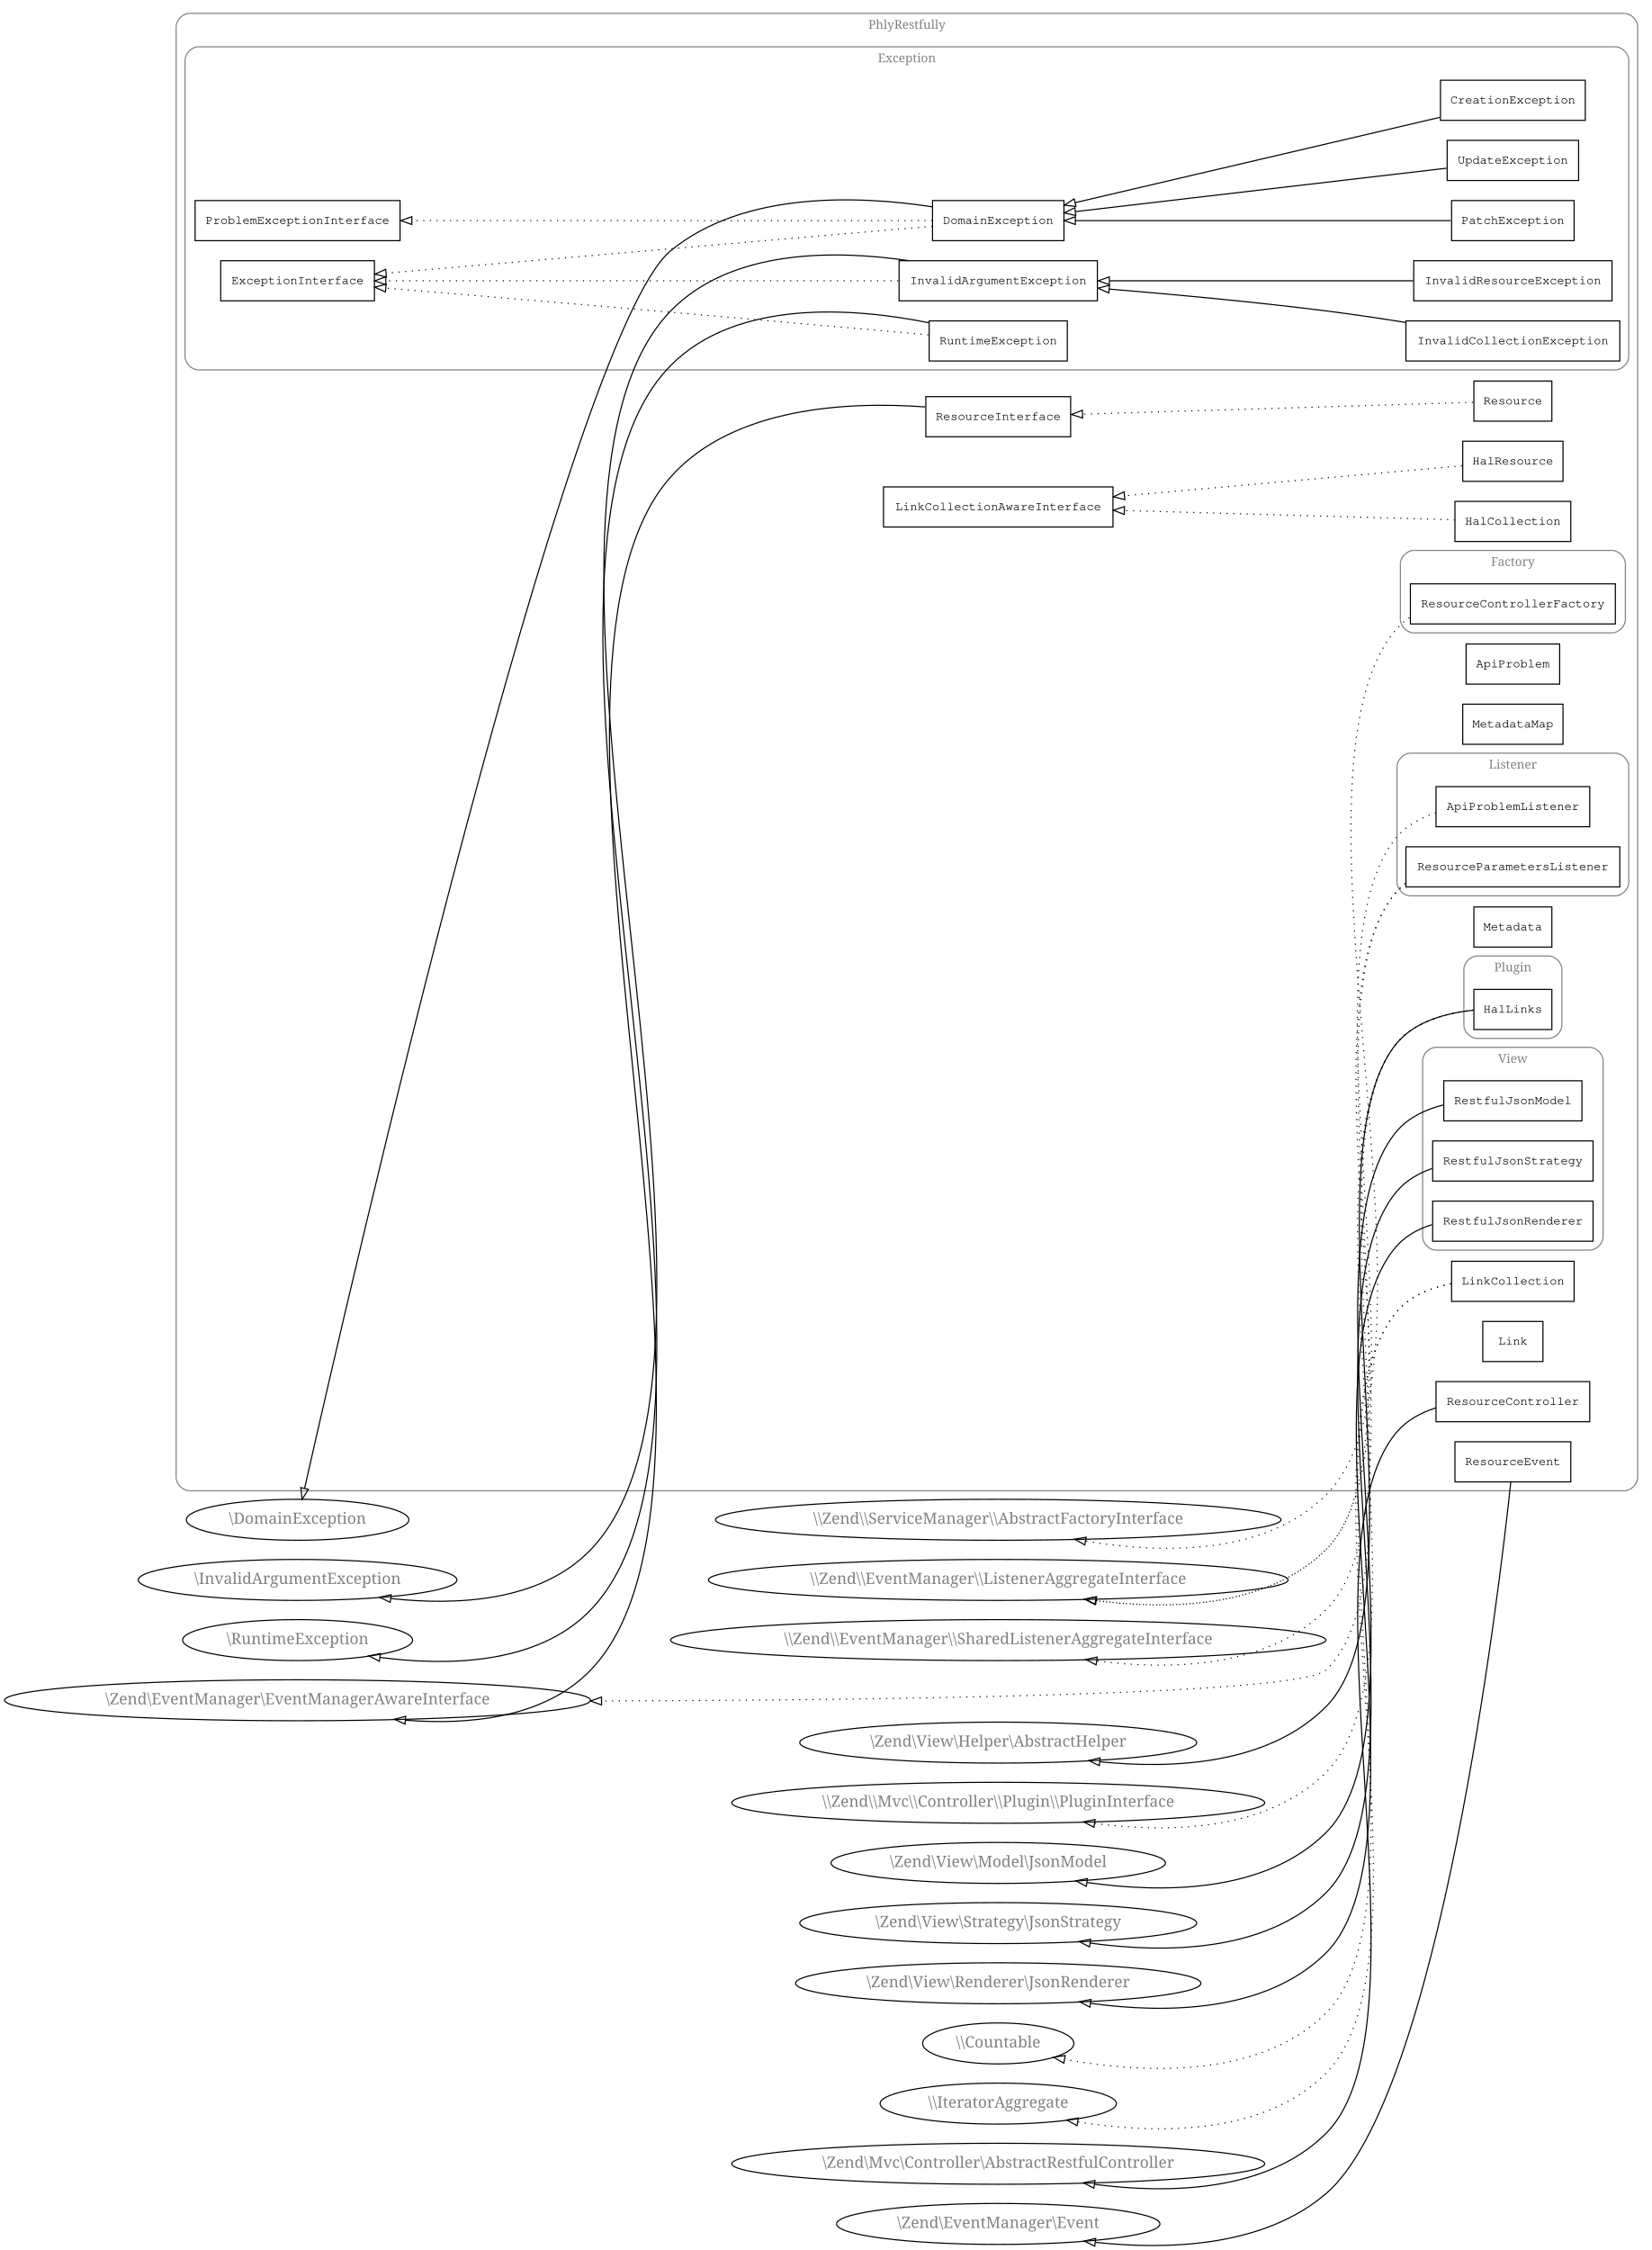
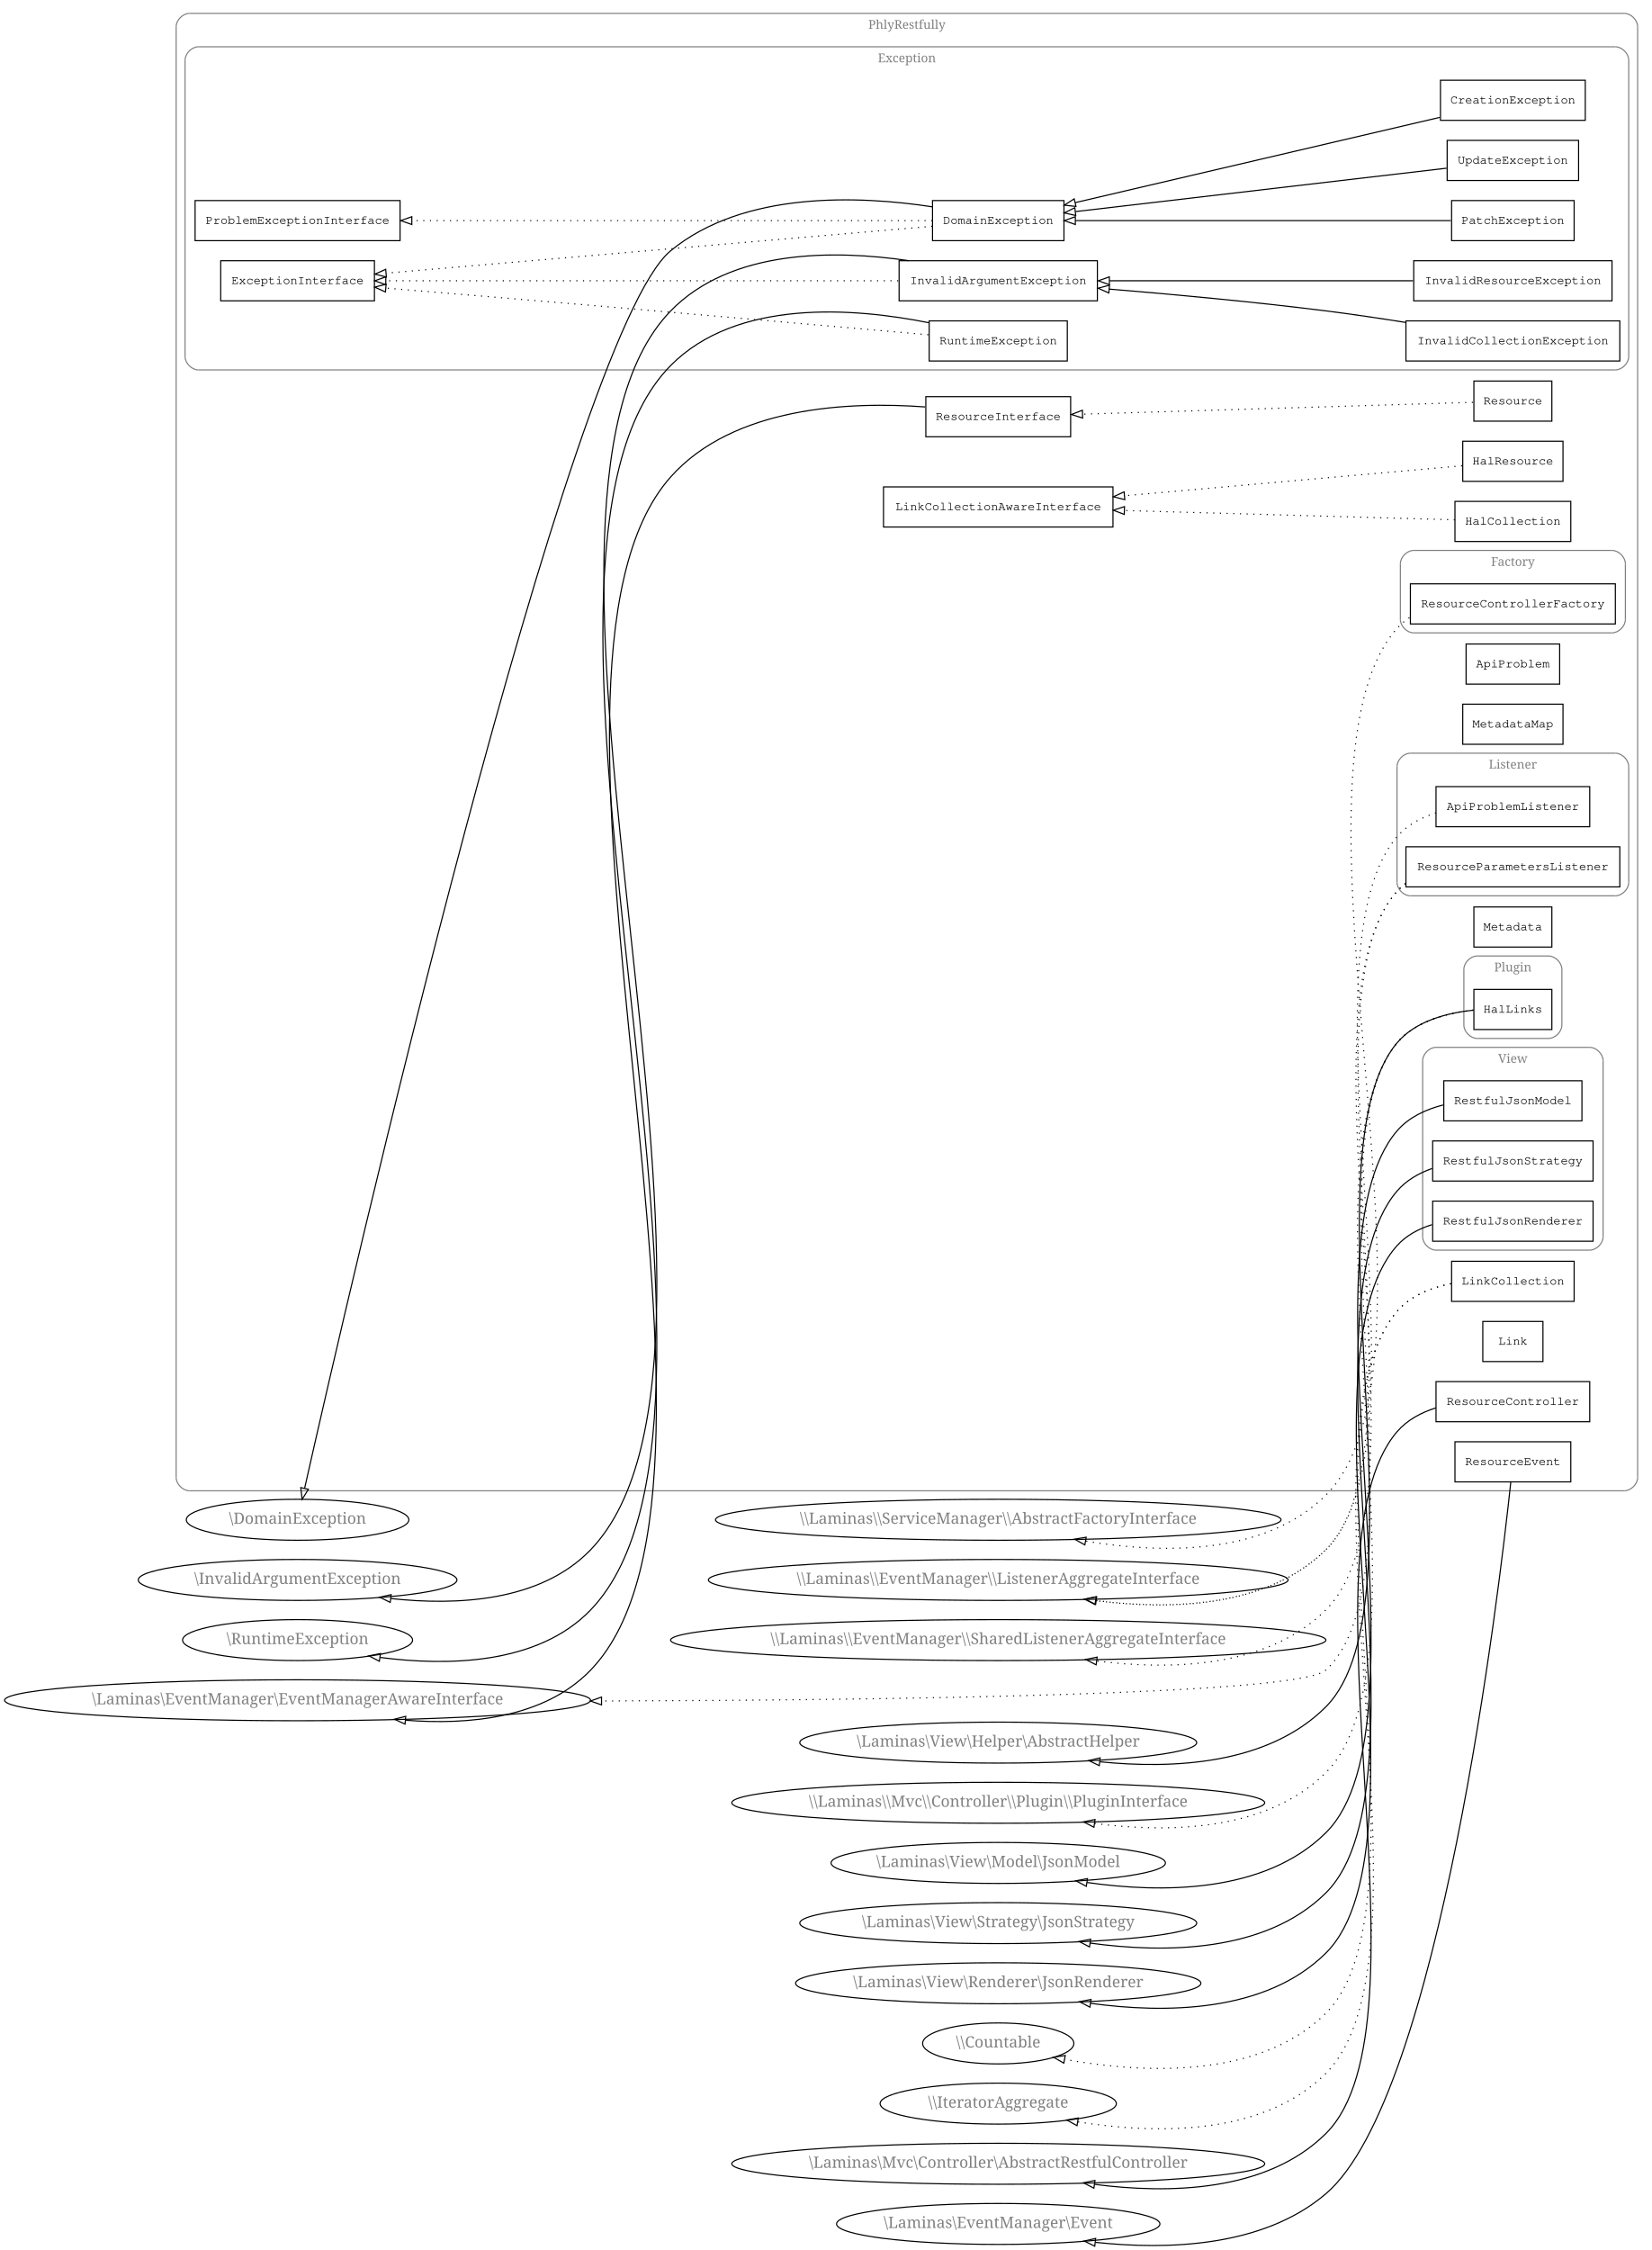
<svg xmlns="http://www.w3.org/2000/svg" xmlns:xlink="http://www.w3.org/1999/xlink" width="1482pt" height="2019pt" viewBox="0.00 0.00 1482.00 2019.39">
  <g id="graph1" class="graph" transform="scale(1 1) rotate(0) translate(4 2015.39)">
    <polygon fill="white" stroke="white" points="-4,5 -4,-2015.39 1479,-2015.39 1479,5 -4,5" />
    <g id="graph2" class="cluster">
      <polyline fill="none" stroke="gray" points="166,-677.386 1454,-677.386 " />
      <path fill="none" stroke="gray" d="M1454,-677.386C1460,-677.386 1466,-683.386 1466,-689.386" />
      <polyline fill="none" stroke="gray" points="1466,-689.386 1466,-1991.39 " />
      <path fill="none" stroke="gray" d="M1466,-1991.39C1466,-1997.39 1460,-2003.39 1454,-2003.39" />
      <polyline fill="none" stroke="gray" points="1454,-2003.39 166,-2003.39 " />
      <path fill="none" stroke="gray" d="M166,-2003.39C160,-2003.39 154,-1997.39 154,-1991.39" />
      <polyline fill="none" stroke="gray" points="154,-1991.39 154,-689.386 " />
      <path fill="none" stroke="gray" d="M154,-689.386C154,-683.386 160,-677.386 166,-677.386" />
      <text text-anchor="middle" x="810" y="-1989.49" font-family="Times Roman,serif" font-size="11.00" fill="gray">PhlyRestfully</text>
    </g>
    <g id="graph3" class="cluster">
      <polyline fill="none" stroke="gray" points="174,-1683.39 1446,-1683.39 " />
      <path fill="none" stroke="gray" d="M1446,-1683.39C1452,-1683.39 1458,-1689.39 1458,-1695.39" />
      <polyline fill="none" stroke="gray" points="1458,-1695.39 1458,-1961.39 " />
      <path fill="none" stroke="gray" d="M1458,-1961.39C1458,-1967.39 1452,-1973.39 1446,-1973.39" />
      <polyline fill="none" stroke="gray" points="1446,-1973.39 174,-1973.39 " />
      <path fill="none" stroke="gray" d="M174,-1973.39C168,-1973.39 162,-1967.39 162,-1961.39" />
      <polyline fill="none" stroke="gray" points="162,-1961.39 162,-1695.39 " />
      <path fill="none" stroke="gray" d="M162,-1695.39C162,-1689.39 168,-1683.39 174,-1683.39" />
      <text text-anchor="middle" x="810" y="-1959.49" font-family="Times Roman,serif" font-size="11.00" fill="gray">Exception</text>
    </g>
    <g id="graph4" class="cluster">
      <polyline fill="none" stroke="gray" points="1265,-1447.39 1443,-1447.39 " />
      <path fill="none" stroke="gray" d="M1443,-1447.39C1449,-1447.39 1455,-1453.39 1455,-1459.39" />
      <polyline fill="none" stroke="gray" points="1455,-1459.39 1455,-1509.39 " />
      <path fill="none" stroke="gray" d="M1455,-1509.39C1455,-1515.39 1449,-1521.39 1443,-1521.39" />
      <polyline fill="none" stroke="gray" points="1443,-1521.39 1265,-1521.39 " />
      <path fill="none" stroke="gray" d="M1265,-1521.39C1259,-1521.39 1253,-1515.39 1253,-1509.39" />
      <polyline fill="none" stroke="gray" points="1253,-1509.39 1253,-1459.39 " />
      <path fill="none" stroke="gray" d="M1253,-1459.39C1253,-1453.39 1259,-1447.39 1265,-1447.39" />
      <text text-anchor="middle" x="1354" y="-1507.49" font-family="Times Roman,serif" font-size="11.00" fill="gray">Factory</text>
    </g>
    <g id="graph5" class="cluster">
      <polyline fill="none" stroke="gray" points="1262,-1211.39 1446,-1211.39 " />
      <path fill="none" stroke="gray" d="M1446,-1211.39C1452,-1211.39 1458,-1217.39 1458,-1223.39" />
      <polyline fill="none" stroke="gray" points="1458,-1223.39 1458,-1327.39 " />
      <path fill="none" stroke="gray" d="M1458,-1327.39C1458,-1333.39 1452,-1339.39 1446,-1339.39" />
      <polyline fill="none" stroke="gray" points="1446,-1339.39 1262,-1339.39 " />
      <path fill="none" stroke="gray" d="M1262,-1339.39C1256,-1339.39 1250,-1333.39 1250,-1327.39" />
      <polyline fill="none" stroke="gray" points="1250,-1327.39 1250,-1223.39 " />
      <path fill="none" stroke="gray" d="M1250,-1223.39C1250,-1217.39 1256,-1211.39 1262,-1211.39" />
      <text text-anchor="middle" x="1354" y="-1325.49" font-family="Times Roman,serif" font-size="11.00" fill="gray">Listener</text>
    </g>
    <g id="graph6" class="cluster">
      <polyline fill="none" stroke="gray" points="1322,-1083.39 1386,-1083.39 " />
      <path fill="none" stroke="gray" d="M1386,-1083.39C1392,-1083.39 1398,-1089.39 1398,-1095.39" />
      <polyline fill="none" stroke="gray" points="1398,-1095.39 1398,-1145.39 " />
      <path fill="none" stroke="gray" d="M1398,-1145.39C1398,-1151.39 1392,-1157.39 1386,-1157.39" />
      <polyline fill="none" stroke="gray" points="1386,-1157.39 1322,-1157.39 " />
      <path fill="none" stroke="gray" d="M1322,-1157.39C1316,-1157.39 1310,-1151.39 1310,-1145.39" />
      <polyline fill="none" stroke="gray" points="1310,-1145.39 1310,-1095.39 " />
      <path fill="none" stroke="gray" d="M1310,-1095.39C1310,-1089.39 1316,-1083.39 1322,-1083.39" />
      <text text-anchor="middle" x="1354" y="-1143.49" font-family="Times Roman,serif" font-size="11.00" fill="gray">Plugin</text>
    </g>
    <g id="graph7" class="cluster">
      <polyline fill="none" stroke="gray" points="1285,-893.386 1423,-893.386 " />
      <path fill="none" stroke="gray" d="M1423,-893.386C1429,-893.386 1435,-899.386 1435,-905.386" />
      <polyline fill="none" stroke="gray" points="1435,-905.386 1435,-1063.39 " />
      <path fill="none" stroke="gray" d="M1435,-1063.39C1435,-1069.39 1429,-1075.39 1423,-1075.39" />
      <polyline fill="none" stroke="gray" points="1423,-1075.39 1285,-1075.39 " />
      <path fill="none" stroke="gray" d="M1285,-1075.39C1279,-1075.39 1273,-1069.39 1273,-1063.39" />
      <polyline fill="none" stroke="gray" points="1273,-1063.39 1273,-905.386 " />
      <path fill="none" stroke="gray" d="M1273,-905.386C1273,-899.386 1279,-893.386 1285,-893.386" />
      <text text-anchor="middle" x="1354" y="-1061.49" font-family="Times Roman,serif" font-size="11.00" fill="gray">View</text>
    </g>
    <g id="node3" class="node">
      <a xlink:href="Exception.UpdateException.html" xlink:title="UpdateException" target="_parent">
        <polygon fill="none" stroke="black" points="1413,-1889.39 1295,-1889.39 1295,-1853.39 1413,-1853.39 1413,-1889.39" />
        <text text-anchor="middle" x="1354" y="-1868.49" font-family="Courier,monospace" font-size="11.00">UpdateException</text>
      </a>
    </g>
    <g id="node5" class="node">
      <a xlink:href="Exception.DomainException.html" xlink:title="DomainException" target="_parent">
        <polygon fill="none" stroke="black" points="951,-1835.39 833,-1835.39 833,-1799.39 951,-1799.39 951,-1835.39" />
        <text text-anchor="middle" x="892" y="-1814.49" font-family="Courier,monospace" font-size="11.00">DomainException</text>
      </a>
    </g>
    <g id="edge10" class="edge">
      <path fill="none" stroke="black" d="M1294.55,-1864.44C1209.13,-1854.45 1052.02,-1836.09 961.398,-1825.5" />
      <polygon fill="none" stroke="black" points="961.563,-1821.99 951.224,-1824.31 960.75,-1828.95 961.563,-1821.99" />
    </g>
    <g id="node4" class="node">
      <a xlink:href="Exception.PatchException.html" xlink:title="PatchException" target="_parent">
        <polygon fill="none" stroke="black" points="1409,-1835.39 1299,-1835.39 1299,-1799.39 1409,-1799.39 1409,-1835.39" />
        <text text-anchor="middle" x="1354" y="-1814.49" font-family="Courier,monospace" font-size="11.00">PatchException</text>
      </a>
    </g>
    <g id="edge12" class="edge">
      <path fill="none" stroke="black" d="M1298.27,-1817.39C1213.72,-1817.39 1053.18,-1817.39 961.249,-1817.39" />
      <polygon fill="none" stroke="black" points="961.207,-1813.89 951.207,-1817.39 961.207,-1820.89 961.207,-1813.89" />
    </g>
    <g id="node8" class="node">
      <a xlink:href="Exception.ProblemExceptionInterface.html" xlink:title="ProblemExceptionInterface" target="_parent">
        <polygon fill="none" stroke="black" points="355,-1835.39 171,-1835.39 171,-1799.39 355,-1799.39 355,-1835.39" />
        <text text-anchor="middle" x="263" y="-1814.49" font-family="Courier,monospace" font-size="11.00">ProblemExceptionInterface</text>
      </a>
    </g>
    <g id="edge42" class="edge">
      <path fill="none" stroke="black" stroke-dasharray="1,5" d="M832.825,-1817.39C725.748,-1817.39 498.644,-1817.39 365.747,-1817.39" />
      <polygon fill="none" stroke="black" points="365.556,-1813.89 355.556,-1817.39 365.556,-1820.89 365.556,-1813.89" />
    </g>
    <g id="node9" class="node">
      <a xlink:href="Exception.ExceptionInterface.html" xlink:title="ExceptionInterface" target="_parent">
        <polygon fill="none" stroke="black" points="332,-1781.39 194,-1781.39 194,-1745.39 332,-1745.39 332,-1781.39" />
        <text text-anchor="middle" x="263" y="-1760.49" font-family="Courier,monospace" font-size="11.00">ExceptionInterface</text>
      </a>
    </g>
    <g id="edge40" class="edge">
      <path fill="none" stroke="black" stroke-dasharray="1,5" d="M832.825,-1812.31C719.23,-1802.55 470.552,-1781.2 342.574,-1770.22" />
      <polygon fill="none" stroke="black" points="342.71,-1766.72 332.447,-1769.35 342.111,-1773.69 342.71,-1766.72" />
    </g>
    <g id="node41" class="node">
      <ellipse fill="none" stroke="black" cx="263" cy="-651.386" rx="99.91" ry="18.385" />
      <text text-anchor="middle" x="263" y="-647.786" font-family="Times Roman,serif" font-size="14.00" fill="gray">\DomainException</text>
    </g>
    <g id="edge14" class="edge">
      <path fill="none" stroke="black" d="M832.907,-1829.76C767.829,-1839.73 663.721,-1844.43 598,-1790.39 506.039,-1714.77 307.2,-847.882 269.308,-679.59" />
      <polygon fill="none" stroke="black" points="272.702,-678.73 267.095,-669.741 265.872,-680.265 272.702,-678.73" />
    </g>
    <g id="node6" class="node">
      <a xlink:href="Exception.InvalidResourceException.html" xlink:title="InvalidResourceException" target="_parent">
        <polygon fill="none" stroke="black" points="1443,-1781.39 1265,-1781.39 1265,-1745.39 1443,-1745.39 1443,-1781.39" />
        <text text-anchor="middle" x="1354" y="-1760.49" font-family="Courier,monospace" font-size="11.00">InvalidResourceException</text>
      </a>
    </g>
    <g id="node7" class="node">
      <a xlink:href="Exception.InvalidArgumentException.html" xlink:title="InvalidArgumentException" target="_parent">
        <polygon fill="none" stroke="black" points="981,-1781.39 803,-1781.39 803,-1745.39 981,-1745.39 981,-1781.39" />
        <text text-anchor="middle" x="892" y="-1760.49" font-family="Courier,monospace" font-size="11.00">InvalidArgumentException</text>
      </a>
    </g>
    <g id="edge16" class="edge">
      <path fill="none" stroke="black" d="M1264.37,-1763.39C1186.24,-1763.39 1073.04,-1763.39 991.988,-1763.39" />
      <polygon fill="none" stroke="black" points="991.77,-1759.89 981.77,-1763.39 991.77,-1766.89 991.77,-1759.89" />
    </g>
    <g id="edge44" class="edge">
      <path fill="none" stroke="black" stroke-dasharray="1,5" d="M802.214,-1763.39C679.149,-1763.39 459.993,-1763.39 342.543,-1763.39" />
      <polygon fill="none" stroke="black" points="342.193,-1759.89 332.193,-1763.39 342.192,-1766.89 342.193,-1759.89" />
    </g>
    <g id="node44" class="node">
      <ellipse fill="none" stroke="black" cx="263" cy="-597.386" rx="143.043" ry="18.385" />
      <text text-anchor="middle" x="263" y="-593.786" font-family="Times Roman,serif" font-size="14.00" fill="gray">\InvalidArgumentException</text>
    </g>
    <g id="edge18" class="edge">
      <path fill="none" stroke="black" d="M811.773,-1781.43C744.88,-1791.27 652.076,-1791.94 598,-1736.39 425.273,-1558.94 697.773,-802.75 526,-624.386 480.928,-577.584 405.284,-574.286 346.66,-580.691" />
      <polygon fill="none" stroke="black" points="346.176,-577.224 336.666,-581.893 347.013,-584.173 346.176,-577.224" />
    </g>
    <g id="node10" class="node">
      <a xlink:href="Exception.RuntimeException.html" xlink:title="RuntimeException" target="_parent">
        <polygon fill="none" stroke="black" points="954,-1727.39 830,-1727.39 830,-1691.39 954,-1691.39 954,-1727.39" />
        <text text-anchor="middle" x="892" y="-1706.49" font-family="Courier,monospace" font-size="11.00">RuntimeException</text>
      </a>
    </g>
    <g id="edge46" class="edge">
      <path fill="none" stroke="black" stroke-dasharray="1,5" d="M829.186,-1714.95C756.286,-1721.39 632.45,-1732.28 526,-1741.39 464.369,-1746.66 394.602,-1752.49 342.418,-1756.82" />
      <polygon fill="none" stroke="black" points="341.9,-1753.35 332.223,-1757.67 342.479,-1760.33 341.9,-1753.35" />
    </g>
    <g id="node46" class="node">
      <ellipse fill="none" stroke="black" cx="263" cy="-543.386" rx="103.238" ry="18.385" />
      <text text-anchor="middle" x="263" y="-539.786" font-family="Times Roman,serif" font-size="14.00" fill="gray">\RuntimeException</text>
    </g>
    <g id="edge20" class="edge">
      <path fill="none" stroke="black" d="M829.483,-1725.78C762.37,-1739.2 657.409,-1747.41 598,-1687.39 423.026,-1510.6 698.516,-749.574 526,-570.386 478.452,-520.999 396.862,-520.049 337.138,-527.828" />
      <polygon fill="none" stroke="black" points="336.416,-524.395 327.003,-529.258 337.394,-531.327 336.416,-524.395" />
    </g>
    <g id="node11" class="node">
      <a xlink:href="Exception.CreationException.html" xlink:title="CreationException" target="_parent">
        <polygon fill="none" stroke="black" points="1419,-1943.39 1289,-1943.39 1289,-1907.39 1419,-1907.39 1419,-1943.39" />
        <text text-anchor="middle" x="1354" y="-1922.49" font-family="Courier,monospace" font-size="11.00">CreationException</text>
      </a>
    </g>
    <g id="edge22" class="edge">
      <path fill="none" stroke="black" d="M1288.3,-1910.03C1201.58,-1889.76 1049.61,-1854.23 961.183,-1833.56" />
      <polygon fill="none" stroke="black" points="961.785,-1830.1 951.251,-1831.24 960.191,-1836.92 961.785,-1830.1" />
    </g>
    <g id="node12" class="node">
      <a xlink:href="Exception.InvalidCollectionException.html" xlink:title="InvalidCollectionException" target="_parent">
        <polygon fill="none" stroke="black" points="1450,-1727.39 1258,-1727.39 1258,-1691.39 1450,-1691.39 1450,-1727.39" />
        <text text-anchor="middle" x="1354" y="-1706.49" font-family="Courier,monospace" font-size="11.00">InvalidCollectionException</text>
      </a>
    </g>
    <g id="edge24" class="edge">
      <path fill="none" stroke="black" d="M1257.77,-1726C1234.33,-1729.73 1209.3,-1733.45 1186,-1736.39 1121.48,-1744.52 1048.69,-1751.23 991.684,-1755.92" />
      <polygon fill="none" stroke="black" points="991.274,-1752.44 981.592,-1756.74 991.843,-1759.42 991.274,-1752.44" />
    </g>
    <g id="node14" class="node">
      <a xlink:href="Factory.ResourceControllerFactory.html" xlink:title="ResourceControllerFactory" target="_parent">
        <polygon fill="none" stroke="black" points="1446,-1491.39 1262,-1491.39 1262,-1455.39 1446,-1455.39 1446,-1491.39" />
        <text text-anchor="middle" x="1354" y="-1470.49" font-family="Courier,monospace" font-size="11.00">ResourceControllerFactory</text>
      </a>
    </g>
    <g id="node71" class="node">
      <ellipse fill="none" stroke="black" cx="892" cy="-651.386" rx="253.851" ry="18.385" />
-       <text text-anchor="middle" x="892" y="-647.786" font-family="Times Roman,serif" font-size="14.00" fill="gray">\\Zend\\ServiceManager\\AbstractFactoryInterface</text>
+       <text text-anchor="middle" x="892" y="-647.786" font-family="Times Roman,serif" font-size="14.00" fill="gray">\\Laminas\\ServiceManager\\AbstractFactoryInterface</text>
    </g>
    <g id="edge52" class="edge">
      <path fill="none" stroke="black" stroke-dasharray="1,5" d="M1261.13,-1461.04C1257.05,-1458.32 1253.29,-1455.12 1250,-1451.39 1135.33,-1321.22 1309.12,-795.596 1186,-673.386 1130.72,-618.509 1037.26,-621.103 970.556,-632.232" />
      <polygon fill="none" stroke="black" points="969.742,-628.822 960.503,-634.007 970.959,-635.715 969.742,-628.822" />
    </g>
    <g id="node16" class="node">
      <a xlink:href="Listener.ApiProblemListener.html" xlink:title="ApiProblemListener" target="_parent">
        <polygon fill="none" stroke="black" points="1423,-1309.39 1285,-1309.39 1285,-1273.39 1423,-1273.39 1423,-1309.39" />
        <text text-anchor="middle" x="1354" y="-1288.49" font-family="Courier,monospace" font-size="11.00">ApiProblemListener</text>
      </a>
    </g>
    <g id="node74" class="node">
      <ellipse fill="none" stroke="black" cx="892" cy="-597.386" rx="260.215" ry="18.385" />
-       <text text-anchor="middle" x="892" y="-593.786" font-family="Times Roman,serif" font-size="14.00" fill="gray">\\Zend\\EventManager\\ListenerAggregateInterface</text>
+       <text text-anchor="middle" x="892" y="-593.786" font-family="Times Roman,serif" font-size="14.00" fill="gray">\\Laminas\\EventManager\\ListenerAggregateInterface</text>
    </g>
    <g id="edge56" class="edge">
      <path fill="none" stroke="black" stroke-dasharray="1,5" d="M1284.93,-1285.83C1271.63,-1281.64 1259.04,-1274.94 1250,-1264.39 1157.02,-1155.83 1287.48,-725.044 1186,-624.386 1133.04,-571.854 1045.28,-570.323 979.407,-578.783" />
      <polygon fill="none" stroke="black" points="978.869,-575.324 969.442,-580.16 979.827,-582.258 978.869,-575.324" />
    </g>
    <g id="node17" class="node">
      <a xlink:href="Listener.ResourceParametersListener.html" xlink:title="ResourceParametersListener" target="_parent">
        <polygon fill="none" stroke="black" points="1450,-1255.39 1258,-1255.39 1258,-1219.39 1450,-1219.39 1450,-1255.39" />
        <text text-anchor="middle" x="1354" y="-1234.49" font-family="Courier,monospace" font-size="11.00">ResourceParametersListener</text>
      </a>
    </g>
    <g id="edge58" class="edge">
      <path fill="none" stroke="black" stroke-dasharray="1,5" d="M1257.68,-1222.42C1254.93,-1220.32 1252.35,-1217.99 1250,-1215.39 1161.4,-1117.4 1280.17,-717.031 1186,-624.386 1133,-572.243 1045.67,-570.521 979.933,-578.823" />
      <polygon fill="none" stroke="black" points="979.424,-575.36 969.987,-580.175 980.367,-582.296 979.424,-575.36" />
    </g>
    <g id="node77" class="node">
      <ellipse fill="none" stroke="black" cx="892" cy="-543.386" rx="294.156" ry="18.385" />
-       <text text-anchor="middle" x="892" y="-539.786" font-family="Times Roman,serif" font-size="14.00" fill="gray">\\Zend\\EventManager\\SharedListenerAggregateInterface</text>
+       <text text-anchor="middle" x="892" y="-539.786" font-family="Times Roman,serif" font-size="14.00" fill="gray">\\Laminas\\EventManager\\SharedListenerAggregateInterface</text>
    </g>
    <g id="edge60" class="edge">
      <path fill="none" stroke="black" stroke-dasharray="1,5" d="M1257.65,-1222.45C1254.91,-1220.34 1252.34,-1218 1250,-1215.39 1153.88,-1108.11 1288.22,-671.862 1186,-570.386 1133.32,-518.091 1046.16,-516.321 980.389,-524.648" />
      <polygon fill="none" stroke="black" points="979.872,-521.186 970.436,-526.005 980.817,-528.122 979.872,-521.186" />
    </g>
    <g id="node19" class="node">
      <a xlink:href="Plugin.HalLinks.html" xlink:title="HalLinks" target="_parent">
        <polygon fill="none" stroke="black" points="1389,-1127.39 1319,-1127.39 1319,-1091.39 1389,-1091.39 1389,-1127.39" />
        <text text-anchor="middle" x="1354" y="-1106.49" font-family="Courier,monospace" font-size="11.00">HalLinks</text>
      </a>
    </g>
    <g id="node37" class="node">
      <ellipse fill="none" stroke="black" cx="263" cy="-489.386" rx="263.044" ry="18.385" />
-       <text text-anchor="middle" x="263" y="-485.786" font-family="Times Roman,serif" font-size="14.00" fill="gray">\Zend\EventManager\EventManagerAwareInterface</text>
+       <text text-anchor="middle" x="263" y="-485.786" font-family="Times Roman,serif" font-size="14.00" fill="gray">\Laminas\EventManager\EventManagerAwareInterface</text>
    </g>
    <g id="edge64" class="edge">
      <path fill="none" stroke="black" stroke-dasharray="1,5" d="M1318.5,-1108.74C1295.44,-1106.31 1266.68,-1099.12 1250,-1079.39 1168.73,-983.207 1278.69,-601.608 1186,-516.386 1162.12,-494.434 799.477,-489.447 535.981,-488.748" />
      <polygon fill="none" stroke="black" points="535.875,-485.248 525.867,-488.723 535.858,-492.248 535.875,-485.248" />
    </g>
    <g id="node60" class="node">
      <ellipse fill="none" stroke="black" cx="892" cy="-451.386" rx="178.191" ry="18.385" />
-       <text text-anchor="middle" x="892" y="-447.786" font-family="Times Roman,serif" font-size="14.00" fill="gray">\Zend\View\Helper\AbstractHelper</text>
+       <text text-anchor="middle" x="892" y="-447.786" font-family="Times Roman,serif" font-size="14.00" fill="gray">\Laminas\View\Helper\AbstractHelper</text>
    </g>
    <g id="edge36" class="edge">
      <path fill="none" stroke="black" d="M1318.46,-1108.77C1295.38,-1106.36 1266.62,-1099.17 1250,-1079.39 1164.34,-977.373 1280.12,-577.644 1186,-483.386 1134.26,-431.57 1048.92,-427.556 983.477,-434.165" />
      <polygon fill="none" stroke="black" points="982.705,-430.729 973.153,-435.311 983.478,-437.686 982.705,-430.729" />
    </g>
    <g id="node79" class="node">
      <ellipse fill="none" stroke="black" cx="892" cy="-397.386" rx="239.209" ry="18.385" />
-       <text text-anchor="middle" x="892" y="-393.786" font-family="Times Roman,serif" font-size="14.00" fill="gray">\\Zend\\Mvc\\Controller\\Plugin\\PluginInterface</text>
+       <text text-anchor="middle" x="892" y="-393.786" font-family="Times Roman,serif" font-size="14.00" fill="gray">\\Laminas\\Mvc\\Controller\\Plugin\\PluginInterface</text>
    </g>
    <g id="edge62" class="edge">
      <path fill="none" stroke="black" stroke-dasharray="1,5" d="M1318.4,-1108.82C1295.3,-1106.43 1266.52,-1099.25 1250,-1079.39 1156.49,-966.935 1289.71,-527.498 1186,-424.386 1132.84,-371.536 1044.47,-370.257 978.473,-378.875" />
      <polygon fill="none" stroke="black" points="977.91,-375.42 968.493,-380.275 978.882,-382.352 977.91,-375.42" />
    </g>
    <g id="node21" class="node">
      <a xlink:href="View.RestfulJsonModel.html" xlink:title="RestfulJsonModel" target="_parent">
        <polygon fill="none" stroke="black" points="1416,-1045.39 1292,-1045.39 1292,-1009.39 1416,-1009.39 1416,-1045.39" />
        <text text-anchor="middle" x="1354" y="-1024.49" font-family="Courier,monospace" font-size="11.00">RestfulJsonModel</text>
      </a>
    </g>
    <g id="node50" class="node">
      <ellipse fill="none" stroke="black" cx="892" cy="-343.386" rx="150.113" ry="18.385" />
-       <text text-anchor="middle" x="892" y="-339.786" font-family="Times Roman,serif" font-size="14.00" fill="gray">\Zend\View\Model\JsonModel</text>
+       <text text-anchor="middle" x="892" y="-339.786" font-family="Times Roman,serif" font-size="14.00" fill="gray">\Laminas\View\Model\JsonModel</text>
    </g>
    <g id="edge26" class="edge">
      <path fill="none" stroke="black" d="M1291.41,-1023.66C1275.79,-1019.69 1260.51,-1012.63 1250,-1000.39 1158.38,-893.578 1285.98,-469.408 1186,-370.386 1130.92,-315.837 1038.31,-316.317 971.74,-325.844" />
      <polygon fill="none" stroke="black" points="971.059,-322.407 961.701,-327.377 972.115,-329.327 971.059,-322.407" />
    </g>
    <g id="node22" class="node">
      <a xlink:href="View.RestfulJsonStrategy.html" xlink:title="RestfulJsonStrategy" target="_parent">
        <polygon fill="none" stroke="black" points="1426,-991.386 1282,-991.386 1282,-955.386 1426,-955.386 1426,-991.386" />
        <text text-anchor="middle" x="1354" y="-970.486" font-family="Courier,monospace" font-size="11.00">RestfulJsonStrategy</text>
      </a>
    </g>
    <g id="node52" class="node">
      <ellipse fill="none" stroke="black" cx="892" cy="-289.386" rx="178.191" ry="18.385" />
-       <text text-anchor="middle" x="892" y="-285.786" font-family="Times Roman,serif" font-size="14.00" fill="gray">\Zend\View\Strategy\JsonStrategy</text>
+       <text text-anchor="middle" x="892" y="-285.786" font-family="Times Roman,serif" font-size="14.00" fill="gray">\Laminas\View\Strategy\JsonStrategy</text>
    </g>
    <g id="edge28" class="edge">
      <path fill="none" stroke="black" d="M1281.48,-966.666C1269.47,-962.432 1258.26,-956.014 1250,-946.386 1158.38,-839.578 1285.98,-415.408 1186,-316.386 1131.7,-262.609 1040.93,-262.314 974.581,-271.445" />
      <polygon fill="none" stroke="black" points="973.949,-268.001 964.565,-272.92 974.968,-274.926 973.949,-268.001" />
    </g>
    <g id="node23" class="node">
      <a xlink:href="View.RestfulJsonRenderer.html" xlink:title="RestfulJsonRenderer" target="_parent">
        <polygon fill="none" stroke="black" points="1426,-937.386 1282,-937.386 1282,-901.386 1426,-901.386 1426,-937.386" />
        <text text-anchor="middle" x="1354" y="-916.486" font-family="Courier,monospace" font-size="11.00">RestfulJsonRenderer</text>
      </a>
    </g>
    <g id="node54" class="node">
      <ellipse fill="none" stroke="black" cx="892" cy="-235.386" rx="181.934" ry="18.385" />
-       <text text-anchor="middle" x="892" y="-231.786" font-family="Times Roman,serif" font-size="14.00" fill="gray">\Zend\View\Renderer\JsonRenderer</text>
+       <text text-anchor="middle" x="892" y="-231.786" font-family="Times Roman,serif" font-size="14.00" fill="gray">\Laminas\View\Renderer\JsonRenderer</text>
    </g>
    <g id="edge30" class="edge">
      <path fill="none" stroke="black" d="M1281.41,-916.248C1269.48,-912.569 1258.32,-906.657 1250,-897.386 1155.27,-791.832 1286.73,-362.226 1186,-262.386 1131.81,-208.674 1041.23,-208.297 974.91,-217.39" />
      <polygon fill="none" stroke="black" points="974.282,-213.945 964.896,-218.86 975.298,-220.871 974.282,-213.945" />
    </g>
    <g id="node24" class="node">
      <a xlink:href="ResourceInterface.html" xlink:title="ResourceInterface" target="_parent">
        <polygon fill="none" stroke="black" points="957,-1659.39 827,-1659.39 827,-1623.39 957,-1623.39 957,-1659.39" />
        <text text-anchor="middle" x="892" y="-1638.49" font-family="Courier,monospace" font-size="11.00">ResourceInterface</text>
      </a>
    </g>
    <g id="edge8" class="edge">
      <path fill="none" stroke="black" d="M826.39,-1650.16C758.409,-1655.17 654.379,-1650.62 598,-1587.39 439.258,-1409.34 691.679,-687.997 526,-516.386 484.197,-473.085 416.216,-467.059 359.843,-471.483" />
      <polygon fill="none" stroke="black" points="359.467,-468.003 349.822,-472.387 360.096,-474.974 359.467,-468.003" />
    </g>
    <g id="node25" class="node">
      <a xlink:href="ApiProblem.html" xlink:title="ApiProblem" target="_parent">
        <polygon fill="none" stroke="black" points="1396,-1437.39 1312,-1437.39 1312,-1401.39 1396,-1401.39 1396,-1437.39" />
        <text text-anchor="middle" x="1354" y="-1416.49" font-family="Courier,monospace" font-size="11.00">ApiProblem</text>
      </a>
    </g>
    <g id="node26" class="node">
      <a xlink:href="MetadataMap.html" xlink:title="MetadataMap" target="_parent">
        <polygon fill="none" stroke="black" points="1399,-1383.39 1309,-1383.39 1309,-1347.39 1399,-1347.39 1399,-1383.39" />
        <text text-anchor="middle" x="1354" y="-1362.49" font-family="Courier,monospace" font-size="11.00">MetadataMap</text>
      </a>
    </g>
    <g id="node27" class="node">
      <a xlink:href="Resource.html" xlink:title="Resource" target="_parent">
        <polygon fill="none" stroke="black" points="1389,-1673.39 1319,-1673.39 1319,-1637.39 1389,-1637.39 1389,-1673.39" />
        <text text-anchor="middle" x="1354" y="-1652.49" font-family="Courier,monospace" font-size="11.00">Resource</text>
      </a>
    </g>
    <g id="edge38" class="edge">
      <path fill="none" stroke="black" stroke-dasharray="1,5" d="M1318.13,-1654.3C1243.22,-1652.03 1068.73,-1646.74 967.799,-1643.68" />
      <polygon fill="none" stroke="black" points="967.768,-1640.18 957.667,-1643.38 967.556,-1647.18 967.768,-1640.18" />
    </g>
    <g id="node28" class="node">
      <a xlink:href="Metadata.html" xlink:title="Metadata" target="_parent">
        <polygon fill="none" stroke="black" points="1389,-1201.39 1319,-1201.39 1319,-1165.39 1389,-1165.39 1389,-1201.39" />
        <text text-anchor="middle" x="1354" y="-1180.49" font-family="Courier,monospace" font-size="11.00">Metadata</text>
      </a>
    </g>
    <g id="node29" class="node">
      <a xlink:href="LinkCollection.html" xlink:title="LinkCollection" target="_parent">
        <polygon fill="none" stroke="black" points="1409,-883.386 1299,-883.386 1299,-847.386 1409,-847.386 1409,-883.386" />
        <text text-anchor="middle" x="1354" y="-862.486" font-family="Courier,monospace" font-size="11.00">LinkCollection</text>
      </a>
    </g>
    <g id="node67" class="node">
      <ellipse fill="none" stroke="black" cx="892" cy="-181.386" rx="67.882" ry="18.385" />
      <text text-anchor="middle" x="892" y="-177.786" font-family="Times Roman,serif" font-size="14.00" fill="gray">\\Countable</text>
    </g>
    <g id="edge48" class="edge">
      <path fill="none" stroke="black" stroke-dasharray="1,5" d="M1298.47,-863.246C1280.49,-859.689 1262.08,-852.473 1250,-838.386 1158.38,-731.578 1285.98,-307.408 1186,-208.386 1125.12,-148.091 1018.38,-155.028 951.641,-167.103" />
      <polygon fill="none" stroke="black" points="950.86,-163.688 941.69,-168.994 952.168,-170.565 950.86,-163.688" />
    </g>
    <g id="node69" class="node">
      <ellipse fill="none" stroke="black" cx="892" cy="-127.386" rx="106.066" ry="18.385" />
      <text text-anchor="middle" x="892" y="-123.786" font-family="Times Roman,serif" font-size="14.00" fill="gray">\\IteratorAggregate</text>
    </g>
    <g id="edge50" class="edge">
      <path fill="none" stroke="black" stroke-dasharray="1,5" d="M1298.41,-863.3C1280.42,-859.748 1262.03,-852.521 1250,-838.386 1151.06,-722.119 1294.04,-262.243 1186,-154.386 1128.81,-97.294 1030.56,-100.282 963.507,-111.002" />
      <polygon fill="none" stroke="black" points="962.713,-107.587 953.437,-112.707 963.881,-114.488 962.713,-107.587" />
    </g>
    <g id="node30" class="node">
      <a xlink:href="HalCollection.html" xlink:title="HalCollection" target="_parent">
        <polygon fill="none" stroke="black" points="1406,-1565.39 1302,-1565.39 1302,-1529.39 1406,-1529.39 1406,-1565.39" />
        <text text-anchor="middle" x="1354" y="-1544.49" font-family="Courier,monospace" font-size="11.00">HalCollection</text>
      </a>
    </g>
    <g id="node35" class="node">
      <a xlink:href="LinkCollectionAwareInterface.html" xlink:title="LinkCollectionAwareInterface" target="_parent">
        <polygon fill="none" stroke="black" points="995,-1578.39 789,-1578.39 789,-1542.39 995,-1542.39 995,-1578.39" />
        <text text-anchor="middle" x="892" y="-1557.49" font-family="Courier,monospace" font-size="11.00">LinkCollectionAwareInterface</text>
      </a>
    </g>
    <g id="edge54" class="edge">
      <path fill="none" stroke="black" stroke-dasharray="1,5" d="M1301.9,-1548.85C1230.41,-1550.86 1100,-1554.53 1005.44,-1557.19" />
      <polygon fill="none" stroke="black" points="1005.14,-1553.7 995.246,-1557.48 1005.34,-1560.7 1005.14,-1553.7" />
    </g>
    <g id="node31" class="node">
      <a xlink:href="ResourceController.html" xlink:title="ResourceController" target="_parent">
        <polygon fill="none" stroke="black" points="1423,-775.386 1285,-775.386 1285,-739.386 1423,-739.386 1423,-775.386" />
        <text text-anchor="middle" x="1354" y="-754.486" font-family="Courier,monospace" font-size="11.00">ResourceController</text>
      </a>
    </g>
    <g id="node56" class="node">
      <ellipse fill="none" stroke="black" cx="892" cy="-73.386" rx="239.209" ry="18.385" />
-       <text text-anchor="middle" x="892" y="-69.786" font-family="Times Roman,serif" font-size="14.00" fill="gray">\Zend\Mvc\Controller\AbstractRestfulController</text>
+       <text text-anchor="middle" x="892" y="-69.786" font-family="Times Roman,serif" font-size="14.00" fill="gray">\Laminas\Mvc\Controller\AbstractRestfulController</text>
    </g>
    <g id="edge32" class="edge">
      <path fill="none" stroke="black" d="M1284.94,-751.821C1271.64,-747.629 1259.05,-740.934 1250,-730.386 1158.38,-623.578 1285.98,-199.408 1186,-100.386 1132.74,-47.639 1044.39,-46.345 978.417,-54.932" />
      <polygon fill="none" stroke="black" points="977.861,-51.475 968.442,-56.326 978.83,-58.408 977.861,-51.475" />
    </g>
    <g id="node32" class="node">
      <a xlink:href="Link.html" xlink:title="Link" target="_parent">
        <polygon fill="none" stroke="black" points="1381,-829.386 1327,-829.386 1327,-793.386 1381,-793.386 1381,-829.386" />
        <text text-anchor="middle" x="1354" y="-808.486" font-family="Courier,monospace" font-size="11.00">Link</text>
      </a>
    </g>
    <g id="node33" class="node">
      <a xlink:href="ResourceEvent.html" xlink:title="ResourceEvent" target="_parent">
        <polygon fill="none" stroke="black" points="1406,-721.386 1302,-721.386 1302,-685.386 1406,-685.386 1406,-721.386" />
        <text text-anchor="middle" x="1354" y="-700.486" font-family="Courier,monospace" font-size="11.00">ResourceEvent</text>
      </a>
    </g>
    <g id="node58" class="node">
      <ellipse fill="none" stroke="black" cx="892" cy="-19.386" rx="145.163" ry="18.385" />
-       <text text-anchor="middle" x="892" y="-15.786" font-family="Times Roman,serif" font-size="14.00" fill="gray">\Zend\EventManager\Event</text>
+       <text text-anchor="middle" x="892" y="-15.786" font-family="Times Roman,serif" font-size="14.00" fill="gray">\Laminas\EventManager\Event</text>
    </g>
    <g id="edge34" class="edge">
      <path fill="none" stroke="black" d="M1352.14,-685.291C1341.84,-588.564 1288.36,-133.656 1186,-46.386 1129.82,1.517 1043.78,4.061 979.271,-2.876" />
      <polygon fill="none" stroke="black" points="978.636,0.574 969.11,-4.065 979.449,-6.379 978.636,0.574" />
    </g>
    <g id="node34" class="node">
      <a xlink:href="HalResource.html" xlink:title="HalResource" target="_parent">
        <polygon fill="none" stroke="black" points="1399,-1619.39 1309,-1619.39 1309,-1583.39 1399,-1583.39 1399,-1619.39" />
        <text text-anchor="middle" x="1354" y="-1598.49" font-family="Courier,monospace" font-size="11.00">HalResource</text>
      </a>
    </g>
    <g id="edge66" class="edge">
      <path fill="none" stroke="black" stroke-dasharray="1,5" d="M1308.44,-1597.34C1238.63,-1591.15 1103.06,-1579.12 1005.54,-1570.46" />
      <polygon fill="none" stroke="black" points="1005.61,-1566.95 995.339,-1569.56 1004.99,-1573.93 1005.61,-1566.95" />
    </g>
  </g>
</svg>
